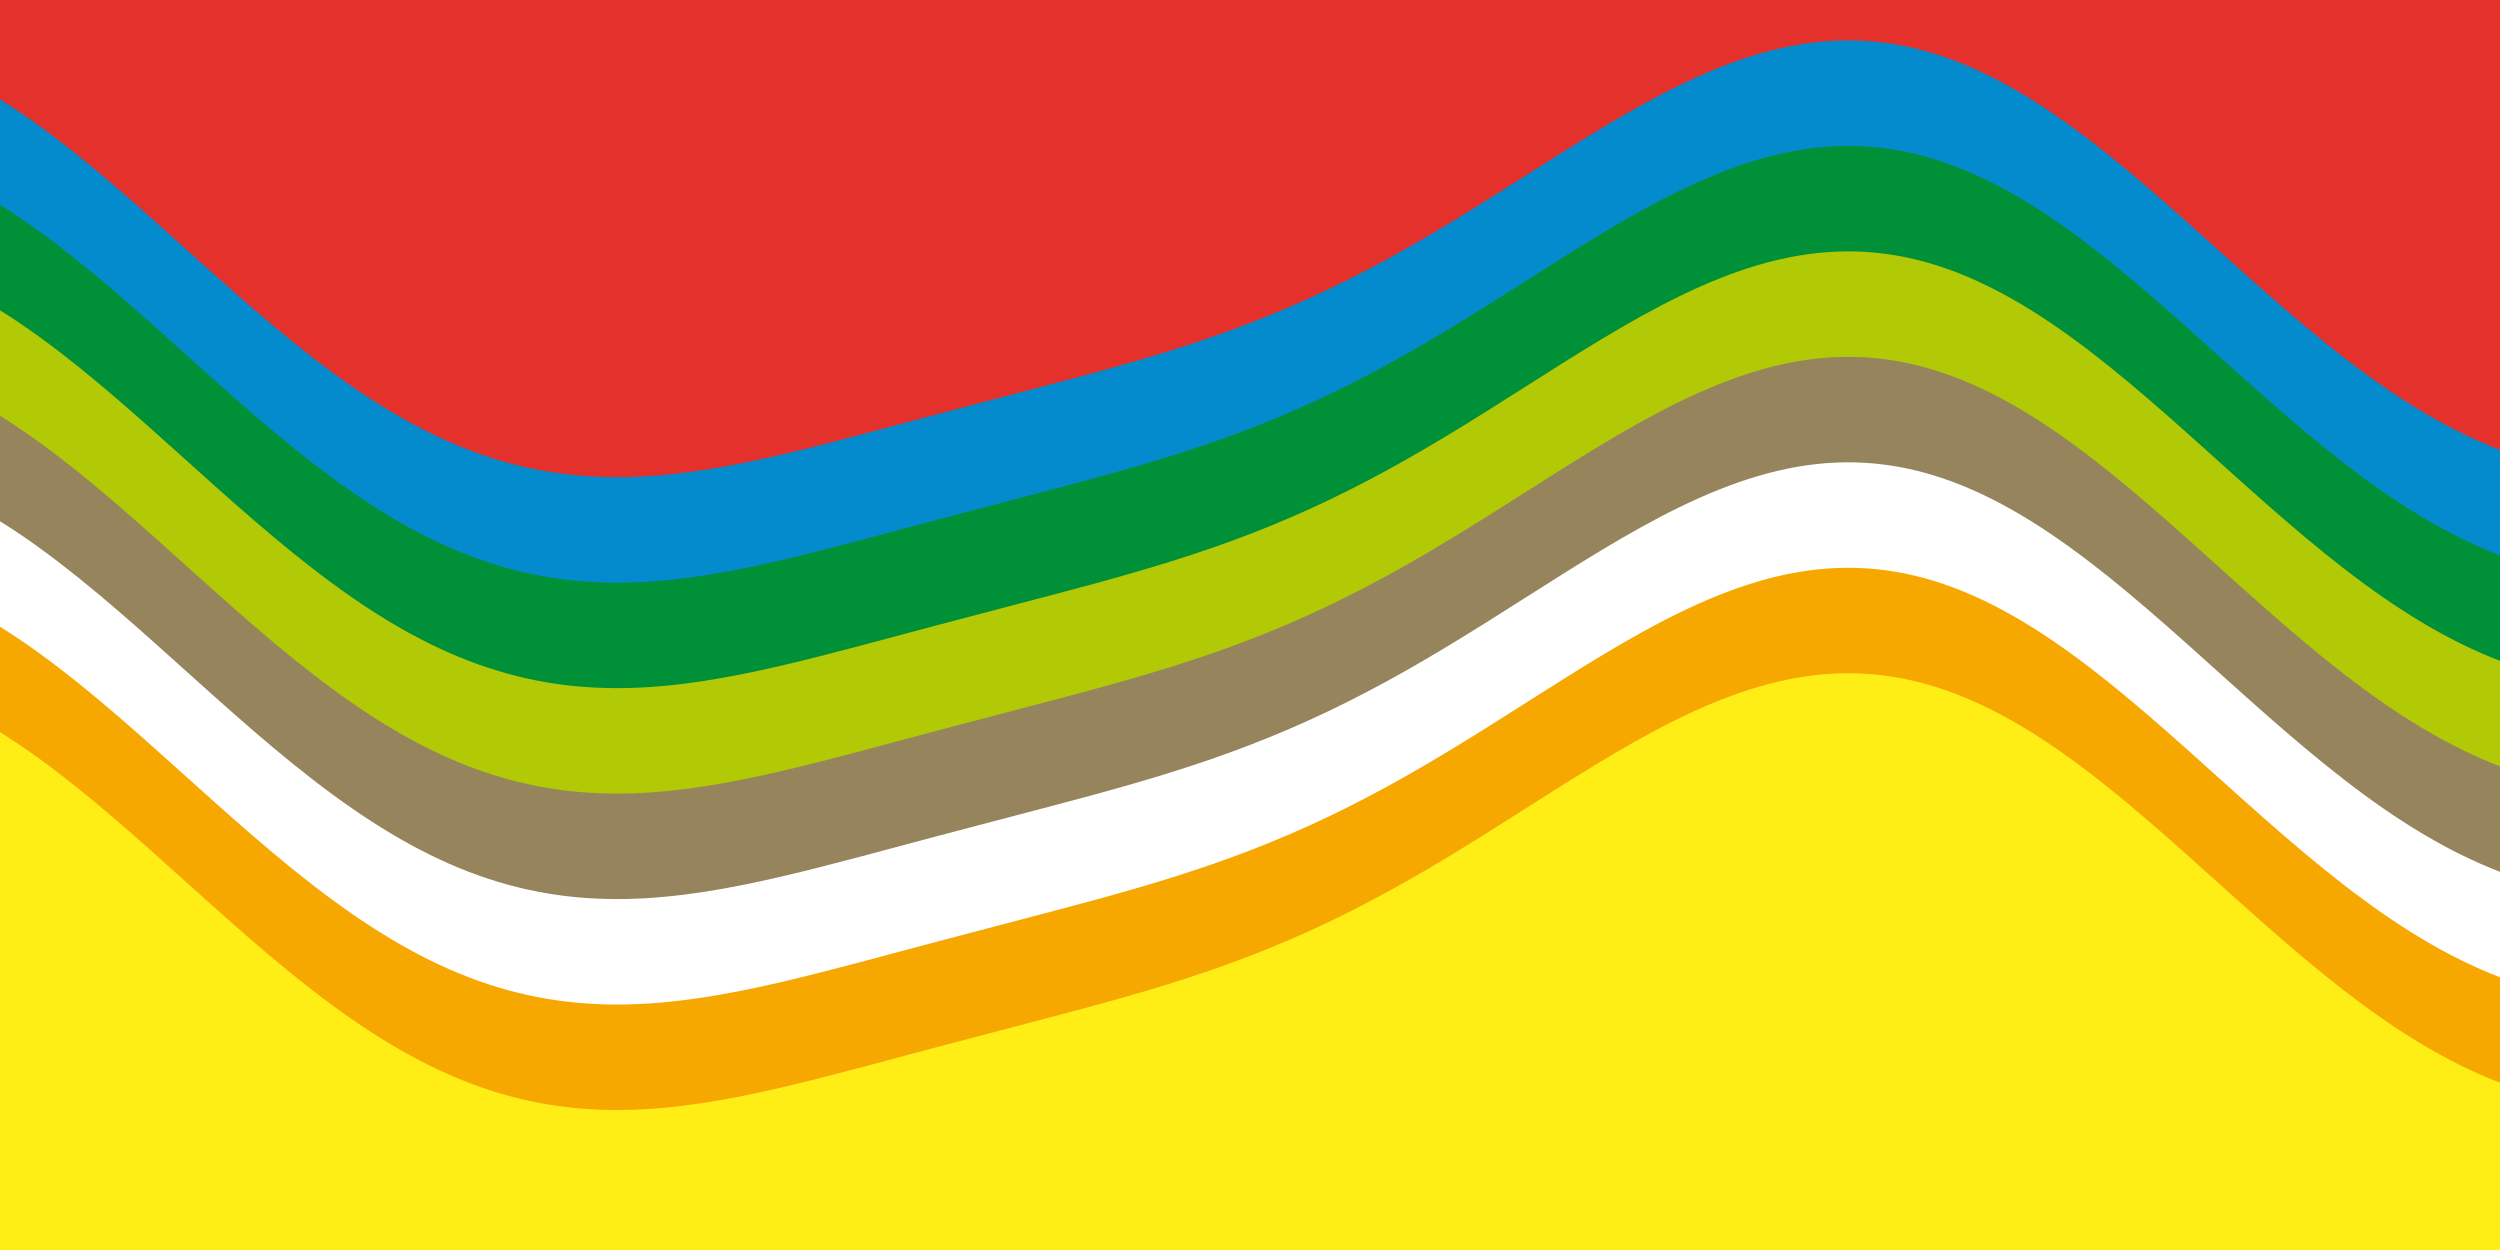
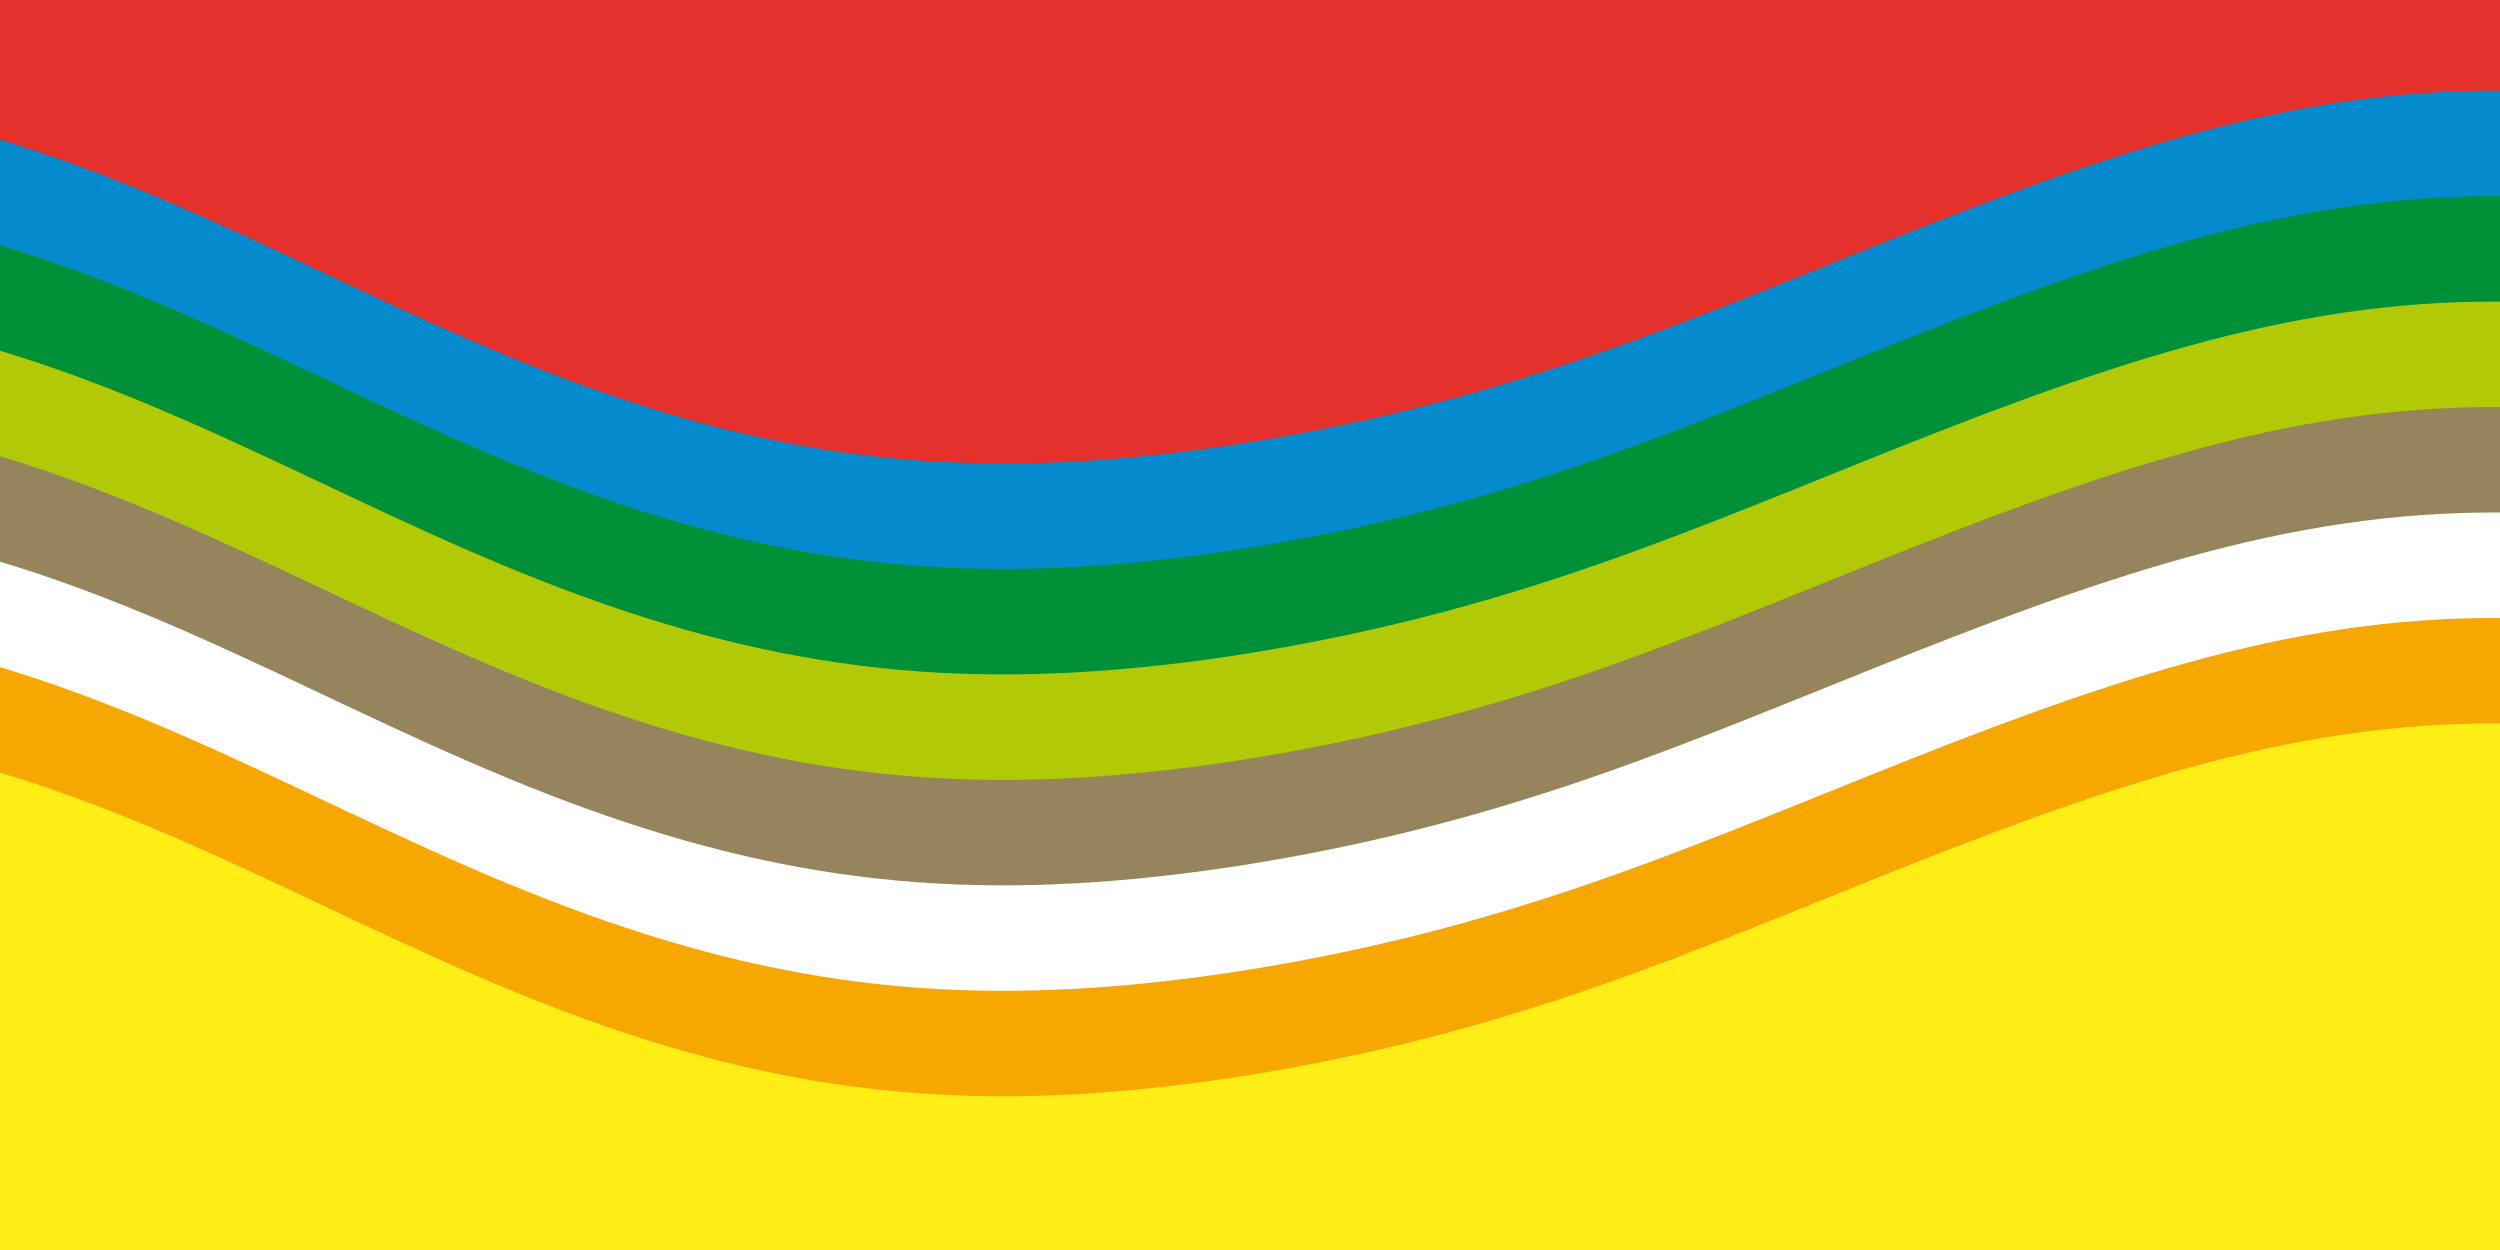
<svg xmlns="http://www.w3.org/2000/svg" viewBox="0 0 1280 640">
  <rect width="1280" height="640" fill="#e5312c" />
-   <path fill="#038bcd" d="M0 50.878 C13.333 59.174 26.667 68.95 40 79.66 C53.333 90.369 66.667 102.005 80 113.9 C93.333 125.796 106.667 137.944 120 149.674 C133.333 161.405 146.667 172.712 160 183.032 C173.333 193.353 186.667 202.683 200 210.655 C213.333 218.628 226.667 225.241 240 230.366 C253.333 235.49 266.667 239.129 280 241.383 C293.333 243.638 306.667 244.513 320 244.289 C333.333 244.065 346.667 242.748 360 240.71 C373.333 238.672 386.667 235.918 400 232.814 C413.333 229.71 426.667 226.259 440 222.734 C453.333 219.208 466.667 215.61 480 212.061 C493.333 208.512 506.667 205.012 520 201.523 C533.333 198.033 546.667 194.551 560 190.913 C573.333 187.275 586.667 183.476 600 179.296 C613.333 175.117 626.667 170.551 640 165.413 C653.333 160.275 666.667 154.56 680 148.199 C693.333 141.838 706.667 134.828 720 127.274 C733.333 119.721 746.667 111.624 760 103.282 C773.333 94.94 786.667 86.355 800 77.983 C813.333 69.612 826.667 61.46 840 54.069 C853.333 46.678 866.667 40.055 880 34.725 C893.333 29.394 906.667 25.364 920 23.034 C933.333 20.705 946.667 20.081 960 21.352 C973.333 22.622 986.667 25.79 1000 30.78 C1013.333 35.77 1026.667 42.581 1040 50.878 C1053.333 59.174 1066.667 68.95 1080 79.66 C1093.333 90.369 1106.667 102.005 1120 113.9 C1133.333 125.796 1146.667 137.944 1160 149.674 C1173.333 161.405 1186.667 172.712 1200 183.032 C1213.333 193.353 1226.667 202.683 1240 210.655 C1253.333 218.628 1266.667 225.241 1280 230.366 L1280 640 H0Z" />
-   <path fill="#009037" d="M0 104.878 C13.333 113.174 26.667 122.95 40 133.66 C53.333 144.369 66.667 156.005 80 167.9 C93.333 179.796 106.667 191.944 120 203.674 C133.333 215.405 146.667 226.712 160 237.032 C173.333 247.353 186.667 256.683 200 264.655 C213.333 272.628 226.667 279.241 240 284.366 C253.333 289.49 266.667 293.129 280 295.383 C293.333 297.638 306.667 298.513 320 298.289 C333.333 298.065 346.667 296.748 360 294.71 C373.333 292.672 386.667 289.918 400 286.814 C413.333 283.71 426.667 280.259 440 276.734 C453.333 273.208 466.667 269.61 480 266.061 C493.333 262.512 506.667 259.012 520 255.523 C533.333 252.033 546.667 248.551 560 244.913 C573.333 241.275 586.667 237.476 600 233.296 C613.333 229.117 626.667 224.551 640 219.413 C653.333 214.275 666.667 208.56 680 202.199 C693.333 195.838 706.667 188.828 720 181.274 C733.333 173.721 746.667 165.624 760 157.282 C773.333 148.94 786.667 140.355 800 131.983 C813.333 123.612 826.667 115.46 840 108.069 C853.333 100.678 866.667 94.055 880 88.725 C893.333 83.394 906.667 79.364 920 77.034 C933.333 74.705 946.667 74.081 960 75.352 C973.333 76.622 986.667 79.79 1000 84.78 C1013.333 89.77 1026.667 96.581 1040 104.878 C1053.333 113.174 1066.667 122.95 1080 133.66 C1093.333 144.369 1106.667 156.005 1120 167.9 C1133.333 179.796 1146.667 191.944 1160 203.674 C1173.333 215.405 1186.667 226.712 1200 237.032 C1213.333 247.353 1226.667 256.683 1240 264.655 C1253.333 272.628 1266.667 279.241 1280 284.366 L1280 640 H0Z" />
-   <path fill="#b2c906" d="M0 158.878 C13.333 167.174 26.667 176.95 40 187.66 C53.333 198.369 66.667 210.005 80 221.9 C93.333 233.796 106.667 245.944 120 257.674 C133.333 269.405 146.667 280.712 160 291.032 C173.333 301.353 186.667 310.683 200 318.655 C213.333 326.628 226.667 333.241 240 338.366 C253.333 343.49 266.667 347.129 280 349.383 C293.333 351.638 306.667 352.513 320 352.289 C333.333 352.065 346.667 350.748 360 348.71 C373.333 346.672 386.667 343.918 400 340.814 C413.333 337.71 426.667 334.259 440 330.734 C453.333 327.208 466.667 323.61 480 320.061 C493.333 316.512 506.667 313.012 520 309.523 C533.333 306.033 546.667 302.551 560 298.913 C573.333 295.275 586.667 291.476 600 287.296 C613.333 283.117 626.667 278.551 640 273.413 C653.333 268.275 666.667 262.56 680 256.199 C693.333 249.838 706.667 242.828 720 235.274 C733.333 227.721 746.667 219.624 760 211.282 C773.333 202.94 786.667 194.355 800 185.983 C813.333 177.612 826.667 169.46 840 162.069 C853.333 154.678 866.667 148.055 880 142.725 C893.333 137.394 906.667 133.364 920 131.034 C933.333 128.705 946.667 128.081 960 129.352 C973.333 130.622 986.667 133.79 1000 138.78 C1013.333 143.77 1026.667 150.581 1040 158.878 C1053.333 167.174 1066.667 176.95 1080 187.66 C1093.333 198.369 1106.667 210.005 1120 221.9 C1133.333 233.796 1146.667 245.944 1160 257.674 C1173.333 269.405 1186.667 280.712 1200 291.032 C1213.333 301.353 1226.667 310.683 1240 318.655 C1253.333 326.628 1266.667 333.241 1280 338.366 L1280 640 H0Z" />
-   <path fill="#96845c" d="M0 212.878 C13.333 221.174 26.667 230.95 40 241.66 C53.333 252.369 66.667 264.005 80 275.9 C93.333 287.796 106.667 299.944 120 311.674 C133.333 323.405 146.667 334.712 160 345.032 C173.333 355.353 186.667 364.683 200 372.655 C213.333 380.628 226.667 387.241 240 392.366 C253.333 397.49 266.667 401.129 280 403.383 C293.333 405.638 306.667 406.513 320 406.289 C333.333 406.065 346.667 404.748 360 402.71 C373.333 400.672 386.667 397.918 400 394.814 C413.333 391.71 426.667 388.259 440 384.734 C453.333 381.208 466.667 377.61 480 374.061 C493.333 370.512 506.667 367.012 520 363.523 C533.333 360.033 546.667 356.551 560 352.913 C573.333 349.275 586.667 345.476 600 341.296 C613.333 337.117 626.667 332.551 640 327.413 C653.333 322.275 666.667 316.56 680 310.199 C693.333 303.838 706.667 296.828 720 289.274 C733.333 281.721 746.667 273.624 760 265.282 C773.333 256.94 786.667 248.355 800 239.983 C813.333 231.612 826.667 223.46 840 216.069 C853.333 208.678 866.667 202.055 880 196.725 C893.333 191.394 906.667 187.364 920 185.034 C933.333 182.705 946.667 182.081 960 183.352 C973.333 184.622 986.667 187.79 1000 192.78 C1013.333 197.77 1026.667 204.581 1040 212.878 C1053.333 221.174 1066.667 230.95 1080 241.66 C1093.333 252.369 1106.667 264.005 1120 275.9 C1133.333 287.796 1146.667 299.944 1160 311.674 C1173.333 323.405 1186.667 334.712 1200 345.032 C1213.333 355.353 1226.667 364.683 1240 372.655 C1253.333 380.628 1266.667 387.241 1280 392.366 L1280 640 H0Z" />
-   <path fill="#ffffff" d="M0 266.878 C13.333 275.174 26.667 284.95 40 295.66 C53.333 306.369 66.667 318.005 80 329.9 C93.333 341.796 106.667 353.944 120 365.674 C133.333 377.405 146.667 388.712 160 399.032 C173.333 409.353 186.667 418.683 200 426.655 C213.333 434.628 226.667 441.241 240 446.366 C253.333 451.49 266.667 455.129 280 457.383 C293.333 459.638 306.667 460.513 320 460.289 C333.333 460.065 346.667 458.748 360 456.71 C373.333 454.672 386.667 451.918 400 448.814 C413.333 445.71 426.667 442.259 440 438.734 C453.333 435.208 466.667 431.61 480 428.061 C493.333 424.512 506.667 421.012 520 417.523 C533.333 414.033 546.667 410.551 560 406.913 C573.333 403.275 586.667 399.476 600 395.296 C613.333 391.117 626.667 386.551 640 381.413 C653.333 376.275 666.667 370.56 680 364.199 C693.333 357.838 706.667 350.828 720 343.274 C733.333 335.721 746.667 327.624 760 319.282 C773.333 310.94 786.667 302.355 800 293.983 C813.333 285.612 826.667 277.46 840 270.069 C853.333 262.678 866.667 256.055 880 250.725 C893.333 245.394 906.667 241.364 920 239.034 C933.333 236.705 946.667 236.081 960 237.352 C973.333 238.622 986.667 241.79 1000 246.78 C1013.333 251.77 1026.667 258.581 1040 266.878 C1053.333 275.174 1066.667 284.95 1080 295.66 C1093.333 306.369 1106.667 318.005 1120 329.9 C1133.333 341.796 1146.667 353.944 1160 365.674 C1173.333 377.405 1186.667 388.712 1200 399.032 C1213.333 409.353 1226.667 418.683 1240 426.655 C1253.333 434.628 1266.667 441.241 1280 446.366 L1280 640 H0Z" />
-   <path fill="#f7a800" d="M0 320.878 C13.333 329.174 26.667 338.95 40 349.66 C53.333 360.369 66.667 372.005 80 383.9 C93.333 395.796 106.667 407.944 120 419.674 C133.333 431.405 146.667 442.712 160 453.032 C173.333 463.353 186.667 472.683 200 480.655 C213.333 488.628 226.667 495.241 240 500.366 C253.333 505.49 266.667 509.129 280 511.383 C293.333 513.638 306.667 514.513 320 514.289 C333.333 514.065 346.667 512.748 360 510.71 C373.333 508.672 386.667 505.918 400 502.814 C413.333 499.71 426.667 496.259 440 492.734 C453.333 489.208 466.667 485.61 480 482.061 C493.333 478.512 506.667 475.012 520 471.523 C533.333 468.033 546.667 464.551 560 460.913 C573.333 457.275 586.667 453.476 600 449.296 C613.333 445.117 626.667 440.551 640 435.413 C653.333 430.275 666.667 424.56 680 418.199 C693.333 411.838 706.667 404.828 720 397.274 C733.333 389.721 746.667 381.624 760 373.282 C773.333 364.94 786.667 356.355 800 347.983 C813.333 339.612 826.667 331.46 840 324.069 C853.333 316.678 866.667 310.055 880 304.725 C893.333 299.394 906.667 295.364 920 293.034 C933.333 290.705 946.667 290.081 960 291.352 C973.333 292.622 986.667 295.79 1000 300.78 C1013.333 305.77 1026.667 312.581 1040 320.878 C1053.333 329.174 1066.667 338.95 1080 349.66 C1093.333 360.369 1106.667 372.005 1120 383.9 C1133.333 395.796 1146.667 407.944 1160 419.674 C1173.333 431.405 1186.667 442.712 1200 453.032 C1213.333 463.353 1226.667 472.683 1240 480.655 C1253.333 488.628 1266.667 495.241 1280 500.366 L1280 640 H0Z" />
-   <path fill="#ffee16" d="M0 374.878 C13.333 383.174 26.667 392.95 40 403.66 C53.333 414.369 66.667 426.005 80 437.9 C93.333 449.796 106.667 461.944 120 473.674 C133.333 485.405 146.667 496.712 160 507.032 C173.333 517.353 186.667 526.683 200 534.655 C213.333 542.628 226.667 549.241 240 554.366 C253.333 559.49 266.667 563.129 280 565.383 C293.333 567.638 306.667 568.513 320 568.289 C333.333 568.065 346.667 566.748 360 564.71 C373.333 562.672 386.667 559.918 400 556.814 C413.333 553.71 426.667 550.259 440 546.734 C453.333 543.208 466.667 539.61 480 536.061 C493.333 532.512 506.667 529.012 520 525.523 C533.333 522.033 546.667 518.551 560 514.913 C573.333 511.275 586.667 507.476 600 503.296 C613.333 499.117 626.667 494.551 640 489.413 C653.333 484.275 666.667 478.56 680 472.199 C693.333 465.838 706.667 458.828 720 451.274 C733.333 443.721 746.667 435.624 760 427.282 C773.333 418.94 786.667 410.355 800 401.983 C813.333 393.612 826.667 385.46 840 378.069 C853.333 370.678 866.667 364.055 880 358.725 C893.333 353.394 906.667 349.364 920 347.034 C933.333 344.705 946.667 344.081 960 345.352 C973.333 346.622 986.667 349.79 1000 354.78 C1013.333 359.77 1026.667 366.581 1040 374.878 C1053.333 383.174 1066.667 392.95 1080 403.66 C1093.333 414.369 1106.667 426.005 1120 437.9 C1133.333 449.796 1146.667 461.944 1160 473.674 C1173.333 485.405 1186.667 496.712 1200 507.032 C1213.333 517.353 1226.667 526.683 1240 534.655 C1253.333 542.628 1266.667 549.241 1280 554.366 L1280 640 H0Z" />
+   <path fill="#038bcd" d="M0 71.566 C13.333 75.595 26.667 80.085 40 84.981 C53.333 89.877 66.667 95.181 80 100.795 C93.333 106.41 106.667 112.336 120 118.438 C133.333 124.539 146.667 130.816 160 137.111 C173.333 143.407 186.667 149.721 200 155.902 C213.333 162.084 226.667 168.133 240 173.925 C253.333 179.717 266.667 185.252 280 190.439 C293.333 195.626 306.667 200.466 320 204.896 C333.333 209.327 346.667 213.348 360 216.919 C373.333 220.489 386.667 223.609 400 226.253 C413.333 228.896 426.667 231.063 440 232.749 C453.333 234.434 466.667 235.638 480 236.38 C493.333 237.123 506.667 237.405 520 237.271 C533.333 237.137 546.667 236.589 560 235.684 C573.333 234.779 586.667 233.518 600 231.953 C613.333 230.388 626.667 228.518 640 226.372 C653.333 224.226 666.667 221.803 680 219.103 C693.333 216.404 706.667 213.428 720 210.162 C733.333 206.896 746.667 203.34 760 199.491 C773.333 195.642 786.667 191.498 800 187.087 C813.333 182.676 826.667 177.998 840 173.111 C853.333 168.225 866.667 163.132 880 157.917 C893.333 152.701 906.667 147.365 920 141.998 C933.333 136.632 946.667 131.236 960 125.896 C973.333 120.556 986.667 115.271 1000 110.117 C1013.333 104.964 1026.667 99.941 1040 95.122 C1053.333 90.303 1066.667 85.687 1080 81.353 C1093.333 77.019 1106.667 72.966 1120 69.275 C1133.333 65.585 1146.667 62.258 1160 59.369 C1173.333 56.479 1186.667 54.029 1200 52.071 C1213.333 50.113 1226.667 48.648 1240 47.701 C1253.333 46.754 1266.667 46.325 1280 46.415 L1280 640 H0Z" />
+   <path fill="#009037" d="M0 125.566 C13.333 129.595 26.667 134.085 40 138.981 C53.333 143.877 66.667 149.181 80 154.795 C93.333 160.41 106.667 166.336 120 172.438 C133.333 178.539 146.667 184.816 160 191.111 C173.333 197.407 186.667 203.721 200 209.902 C213.333 216.084 226.667 222.133 240 227.925 C253.333 233.717 266.667 239.252 280 244.439 C293.333 249.626 306.667 254.466 320 258.896 C333.333 263.327 346.667 267.348 360 270.919 C373.333 274.489 386.667 277.609 400 280.253 C413.333 282.896 426.667 285.063 440 286.749 C453.333 288.434 466.667 289.638 480 290.38 C493.333 291.123 506.667 291.405 520 291.271 C533.333 291.137 546.667 290.589 560 289.684 C573.333 288.779 586.667 287.518 600 285.953 C613.333 284.388 626.667 282.518 640 280.372 C653.333 278.226 666.667 275.803 680 273.103 C693.333 270.404 706.667 267.428 720 264.162 C733.333 260.896 746.667 257.34 760 253.491 C773.333 249.642 786.667 245.498 800 241.087 C813.333 236.676 826.667 231.998 840 227.111 C853.333 222.225 866.667 217.132 880 211.917 C893.333 206.701 906.667 201.365 920 195.998 C933.333 190.632 946.667 185.236 960 179.896 C973.333 174.556 986.667 169.271 1000 164.117 C1013.333 158.964 1026.667 153.941 1040 149.122 C1053.333 144.303 1066.667 139.687 1080 135.353 C1093.333 131.019 1106.667 126.966 1120 123.275 C1133.333 119.585 1146.667 116.258 1160 113.369 C1173.333 110.479 1186.667 108.029 1200 106.071 C1213.333 104.113 1226.667 102.648 1240 101.701 C1253.333 100.754 1266.667 100.325 1280 100.415 L1280 640 H0Z" />
+   <path fill="#b2c906" d="M0 179.566 C13.333 183.595 26.667 188.085 40 192.981 C53.333 197.877 66.667 203.181 80 208.795 C93.333 214.41 106.667 220.336 120 226.438 C133.333 232.539 146.667 238.816 160 245.111 C173.333 251.407 186.667 257.721 200 263.902 C213.333 270.084 226.667 276.133 240 281.925 C253.333 287.717 266.667 293.252 280 298.439 C293.333 303.626 306.667 308.466 320 312.896 C333.333 317.327 346.667 321.348 360 324.919 C373.333 328.489 386.667 331.609 400 334.253 C413.333 336.896 426.667 339.063 440 340.749 C453.333 342.434 466.667 343.638 480 344.38 C493.333 345.123 506.667 345.405 520 345.271 C533.333 345.137 546.667 344.589 560 343.684 C573.333 342.779 586.667 341.518 600 339.953 C613.333 338.388 626.667 336.518 640 334.372 C653.333 332.226 666.667 329.803 680 327.103 C693.333 324.404 706.667 321.428 720 318.162 C733.333 314.896 746.667 311.34 760 307.491 C773.333 303.642 786.667 299.498 800 295.087 C813.333 290.676 826.667 285.998 840 281.111 C853.333 276.225 866.667 271.132 880 265.917 C893.333 260.701 906.667 255.365 920 249.998 C933.333 244.632 946.667 239.236 960 233.896 C973.333 228.556 986.667 223.271 1000 218.117 C1013.333 212.964 1026.667 207.941 1040 203.122 C1053.333 198.303 1066.667 193.687 1080 189.353 C1093.333 185.019 1106.667 180.966 1120 177.275 C1133.333 173.585 1146.667 170.258 1160 167.369 C1173.333 164.479 1186.667 162.029 1200 160.071 C1213.333 158.113 1226.667 156.648 1240 155.701 C1253.333 154.754 1266.667 154.325 1280 154.415 L1280 640 H0Z" />
+   <path fill="#96845c" d="M0 233.566 C13.333 237.595 26.667 242.085 40 246.981 C53.333 251.877 66.667 257.181 80 262.795 C93.333 268.41 106.667 274.336 120 280.438 C133.333 286.539 146.667 292.816 160 299.111 C173.333 305.407 186.667 311.721 200 317.902 C213.333 324.084 226.667 330.133 240 335.925 C253.333 341.717 266.667 347.252 280 352.439 C293.333 357.626 306.667 362.466 320 366.896 C333.333 371.327 346.667 375.348 360 378.919 C373.333 382.489 386.667 385.609 400 388.253 C413.333 390.896 426.667 393.063 440 394.749 C453.333 396.434 466.667 397.638 480 398.38 C493.333 399.123 506.667 399.405 520 399.271 C533.333 399.137 546.667 398.589 560 397.684 C573.333 396.779 586.667 395.518 600 393.953 C613.333 392.388 626.667 390.518 640 388.372 C653.333 386.226 666.667 383.803 680 381.103 C693.333 378.404 706.667 375.428 720 372.162 C733.333 368.896 746.667 365.34 760 361.491 C773.333 357.642 786.667 353.498 800 349.087 C813.333 344.676 826.667 339.998 840 335.111 C853.333 330.225 866.667 325.132 880 319.917 C893.333 314.701 906.667 309.365 920 303.998 C933.333 298.632 946.667 293.236 960 287.896 C973.333 282.556 986.667 277.271 1000 272.117 C1013.333 266.964 1026.667 261.941 1040 257.122 C1053.333 252.303 1066.667 247.687 1080 243.353 C1093.333 239.019 1106.667 234.966 1120 231.275 C1133.333 227.585 1146.667 224.258 1160 221.369 C1173.333 218.479 1186.667 216.029 1200 214.071 C1213.333 212.113 1226.667 210.648 1240 209.701 C1253.333 208.754 1266.667 208.325 1280 208.415 L1280 640 H0Z" />
+   <path fill="#ffffff" d="M0 287.566 C13.333 291.595 26.667 296.085 40 300.981 C53.333 305.877 66.667 311.181 80 316.795 C93.333 322.41 106.667 328.336 120 334.438 C133.333 340.539 146.667 346.816 160 353.111 C173.333 359.407 186.667 365.721 200 371.902 C213.333 378.084 226.667 384.133 240 389.925 C253.333 395.717 266.667 401.252 280 406.439 C293.333 411.626 306.667 416.466 320 420.896 C333.333 425.327 346.667 429.348 360 432.919 C373.333 436.489 386.667 439.609 400 442.253 C413.333 444.896 426.667 447.063 440 448.749 C453.333 450.434 466.667 451.638 480 452.38 C493.333 453.123 506.667 453.405 520 453.271 C533.333 453.137 546.667 452.589 560 451.684 C573.333 450.779 586.667 449.518 600 447.953 C613.333 446.388 626.667 444.518 640 442.372 C653.333 440.226 666.667 437.803 680 435.103 C693.333 432.404 706.667 429.428 720 426.162 C733.333 422.896 746.667 419.34 760 415.491 C773.333 411.642 786.667 407.498 800 403.087 C813.333 398.676 826.667 393.998 840 389.111 C853.333 384.225 866.667 379.132 880 373.917 C893.333 368.701 906.667 363.365 920 357.998 C933.333 352.632 946.667 347.236 960 341.896 C973.333 336.556 986.667 331.271 1000 326.117 C1013.333 320.964 1026.667 315.941 1040 311.122 C1053.333 306.303 1066.667 301.687 1080 297.353 C1093.333 293.019 1106.667 288.966 1120 285.275 C1133.333 281.585 1146.667 278.258 1160 275.369 C1173.333 272.479 1186.667 270.029 1200 268.071 C1213.333 266.113 1226.667 264.648 1240 263.701 C1253.333 262.754 1266.667 262.325 1280 262.415 L1280 640 H0Z" />
+   <path fill="#f7a800" d="M0 341.566 C13.333 345.595 26.667 350.085 40 354.981 C53.333 359.877 66.667 365.181 80 370.795 C93.333 376.41 106.667 382.336 120 388.438 C133.333 394.539 146.667 400.816 160 407.111 C173.333 413.407 186.667 419.721 200 425.902 C213.333 432.084 226.667 438.133 240 443.925 C253.333 449.717 266.667 455.252 280 460.439 C293.333 465.626 306.667 470.466 320 474.896 C333.333 479.327 346.667 483.348 360 486.919 C373.333 490.489 386.667 493.609 400 496.253 C413.333 498.896 426.667 501.063 440 502.749 C453.333 504.434 466.667 505.638 480 506.38 C493.333 507.123 506.667 507.405 520 507.271 C533.333 507.137 546.667 506.589 560 505.684 C573.333 504.779 586.667 503.518 600 501.953 C613.333 500.388 626.667 498.518 640 496.372 C653.333 494.226 666.667 491.803 680 489.103 C693.333 486.404 706.667 483.428 720 480.162 C733.333 476.896 746.667 473.34 760 469.491 C773.333 465.642 786.667 461.498 800 457.087 C813.333 452.676 826.667 447.998 840 443.111 C853.333 438.225 866.667 433.132 880 427.917 C893.333 422.701 906.667 417.365 920 411.998 C933.333 406.632 946.667 401.236 960 395.896 C973.333 390.556 986.667 385.271 1000 380.117 C1013.333 374.964 1026.667 369.941 1040 365.122 C1053.333 360.303 1066.667 355.687 1080 351.353 C1093.333 347.019 1106.667 342.966 1120 339.275 C1133.333 335.585 1146.667 332.258 1160 329.369 C1173.333 326.479 1186.667 324.029 1200 322.071 C1213.333 320.113 1226.667 318.648 1240 317.701 C1253.333 316.754 1266.667 316.325 1280 316.415 L1280 640 H0Z" />
+   <path fill="#ffee16" d="M0 395.566 C13.333 399.595 26.667 404.085 40 408.981 C53.333 413.877 66.667 419.181 80 424.795 C93.333 430.41 106.667 436.336 120 442.438 C133.333 448.539 146.667 454.816 160 461.111 C173.333 467.407 186.667 473.721 200 479.902 C213.333 486.084 226.667 492.133 240 497.925 C253.333 503.717 266.667 509.252 280 514.439 C293.333 519.626 306.667 524.466 320 528.896 C333.333 533.327 346.667 537.348 360 540.919 C373.333 544.489 386.667 547.609 400 550.253 C413.333 552.896 426.667 555.063 440 556.749 C453.333 558.434 466.667 559.638 480 560.38 C493.333 561.123 506.667 561.405 520 561.271 C533.333 561.137 546.667 560.589 560 559.684 C573.333 558.779 586.667 557.518 600 555.953 C613.333 554.388 626.667 552.518 640 550.372 C653.333 548.226 666.667 545.803 680 543.103 C693.333 540.404 706.667 537.428 720 534.162 C733.333 530.896 746.667 527.34 760 523.491 C773.333 519.642 786.667 515.498 800 511.087 C813.333 506.676 826.667 501.998 840 497.111 C853.333 492.225 866.667 487.132 880 481.917 C893.333 476.701 906.667 471.365 920 465.998 C933.333 460.632 946.667 455.236 960 449.896 C973.333 444.556 986.667 439.271 1000 434.117 C1013.333 428.964 1026.667 423.941 1040 419.122 C1053.333 414.303 1066.667 409.687 1080 405.353 C1093.333 401.019 1106.667 396.966 1120 393.275 C1133.333 389.585 1146.667 386.258 1160 383.369 C1173.333 380.479 1186.667 378.029 1200 376.071 C1213.333 374.113 1226.667 372.648 1240 371.701 C1253.333 370.754 1266.667 370.325 1280 370.415 L1280 640 H0Z" />
</svg>
